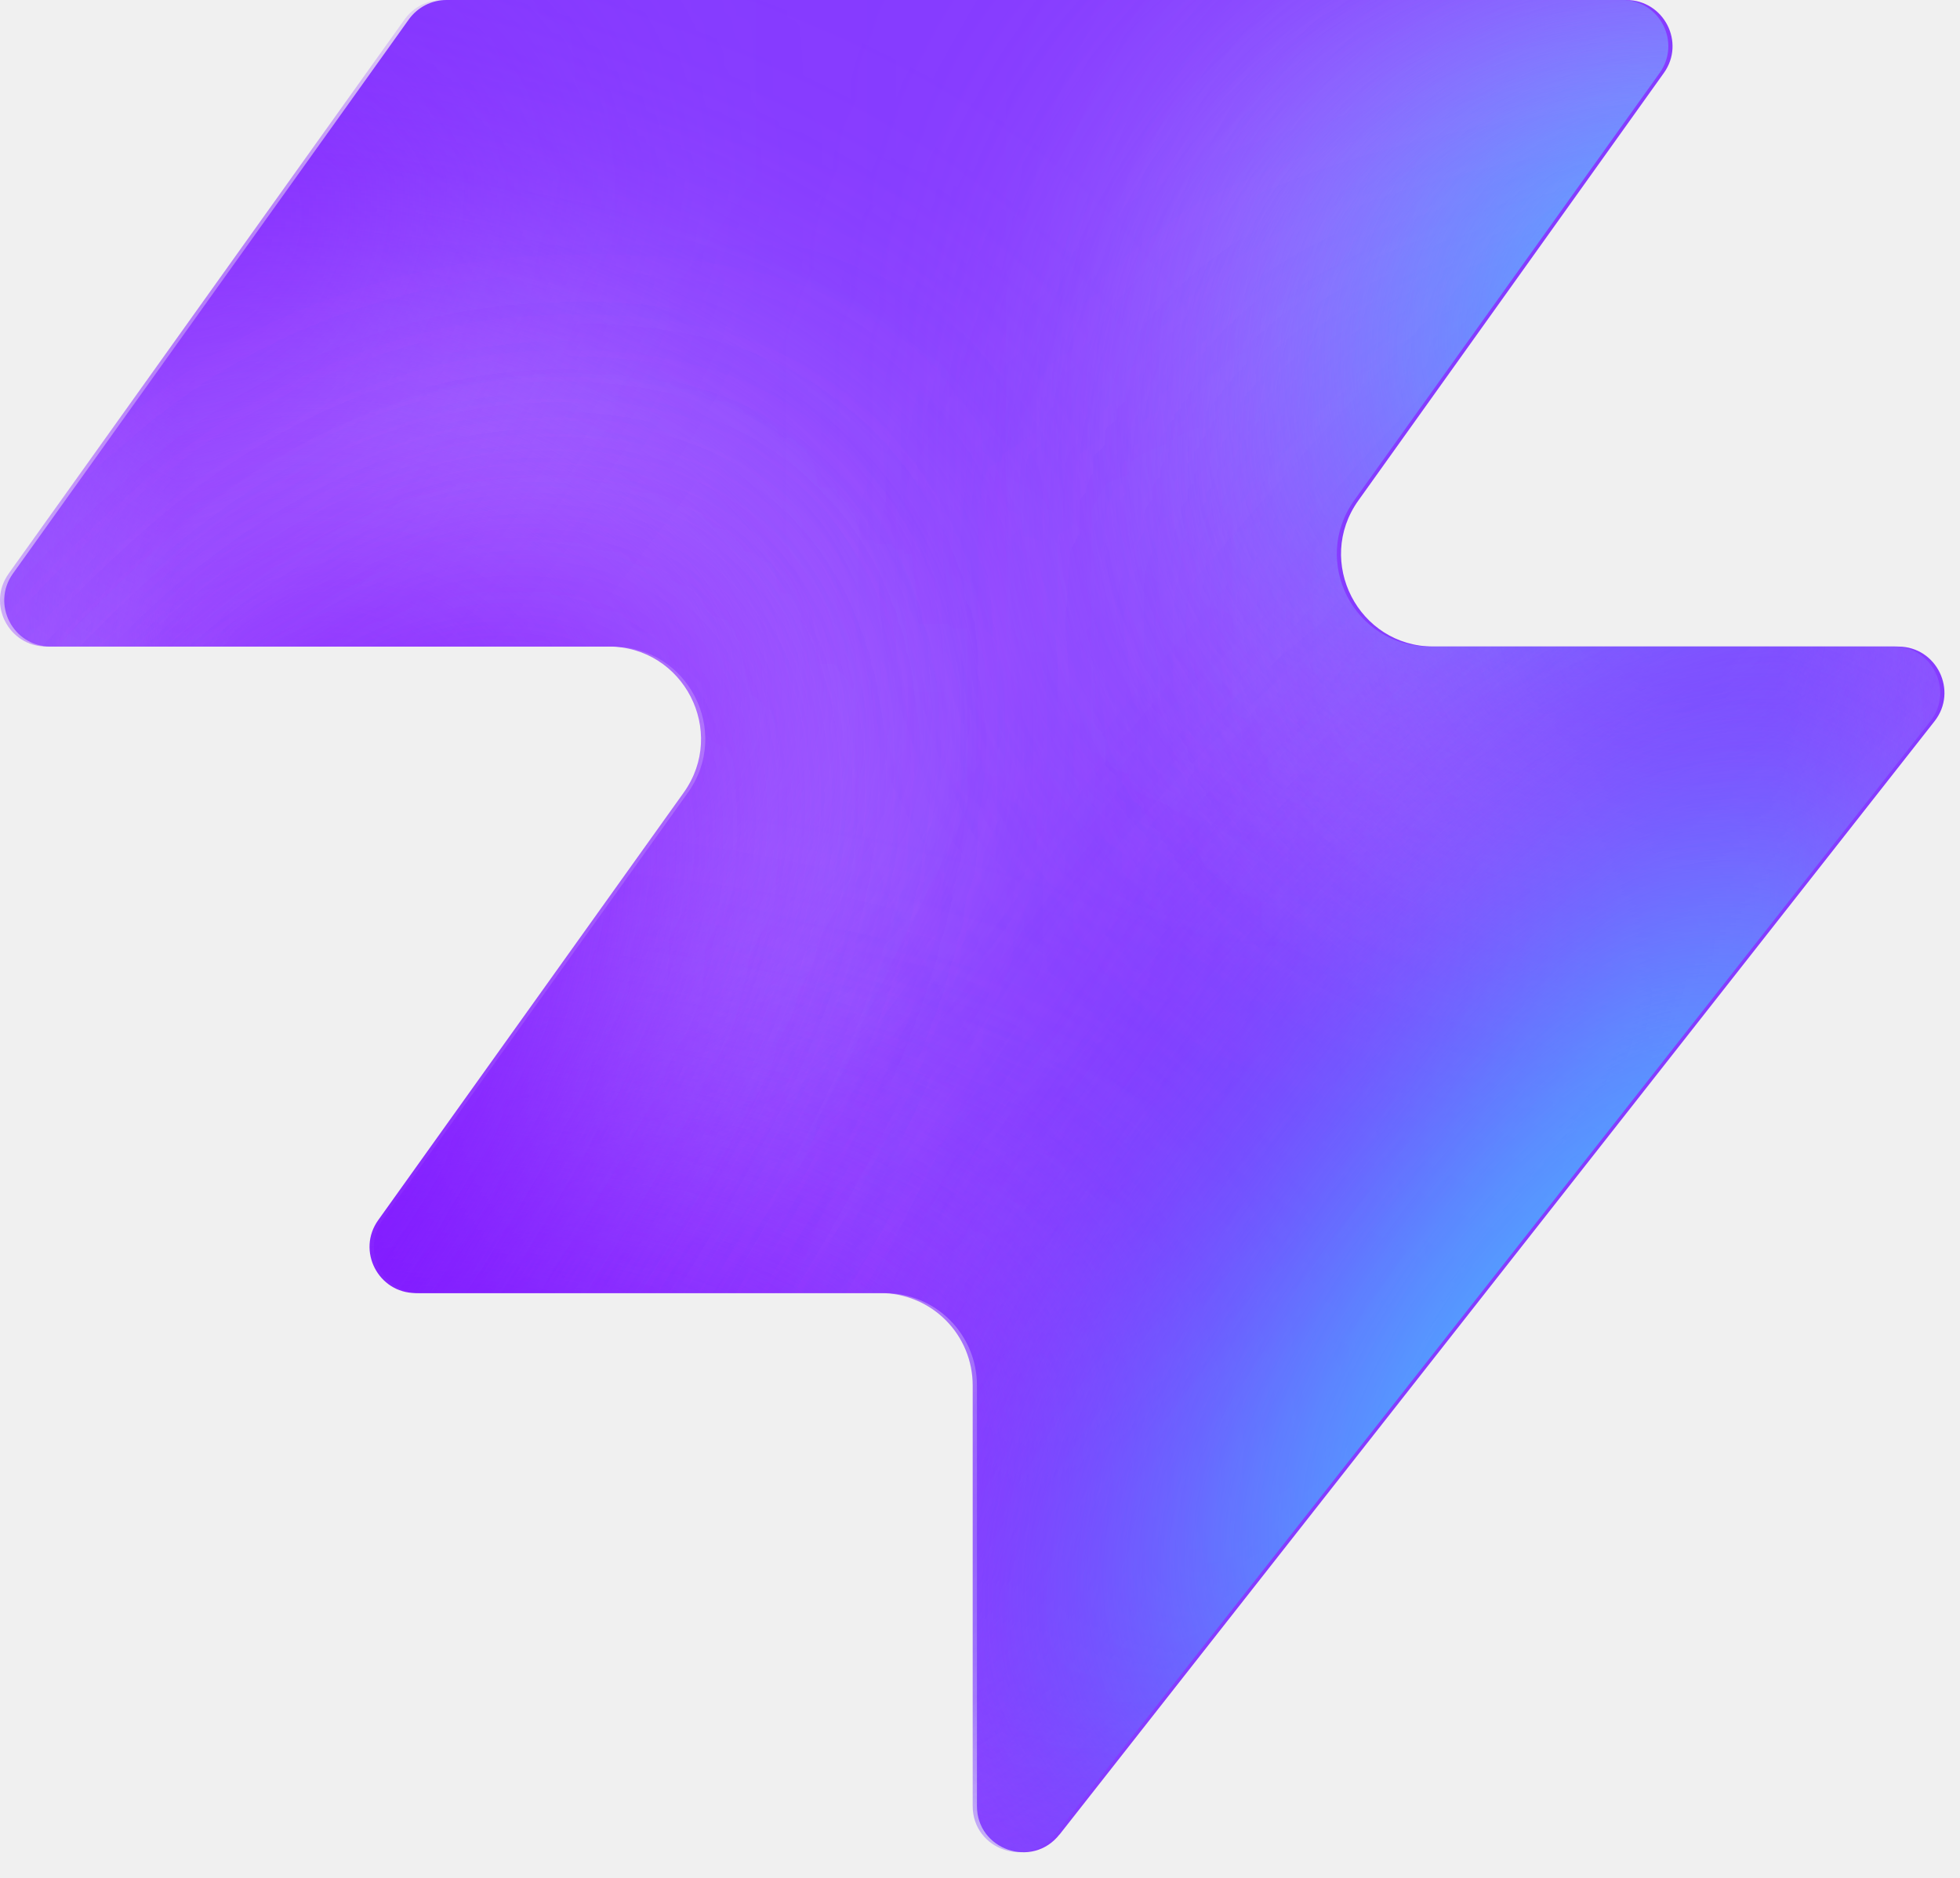
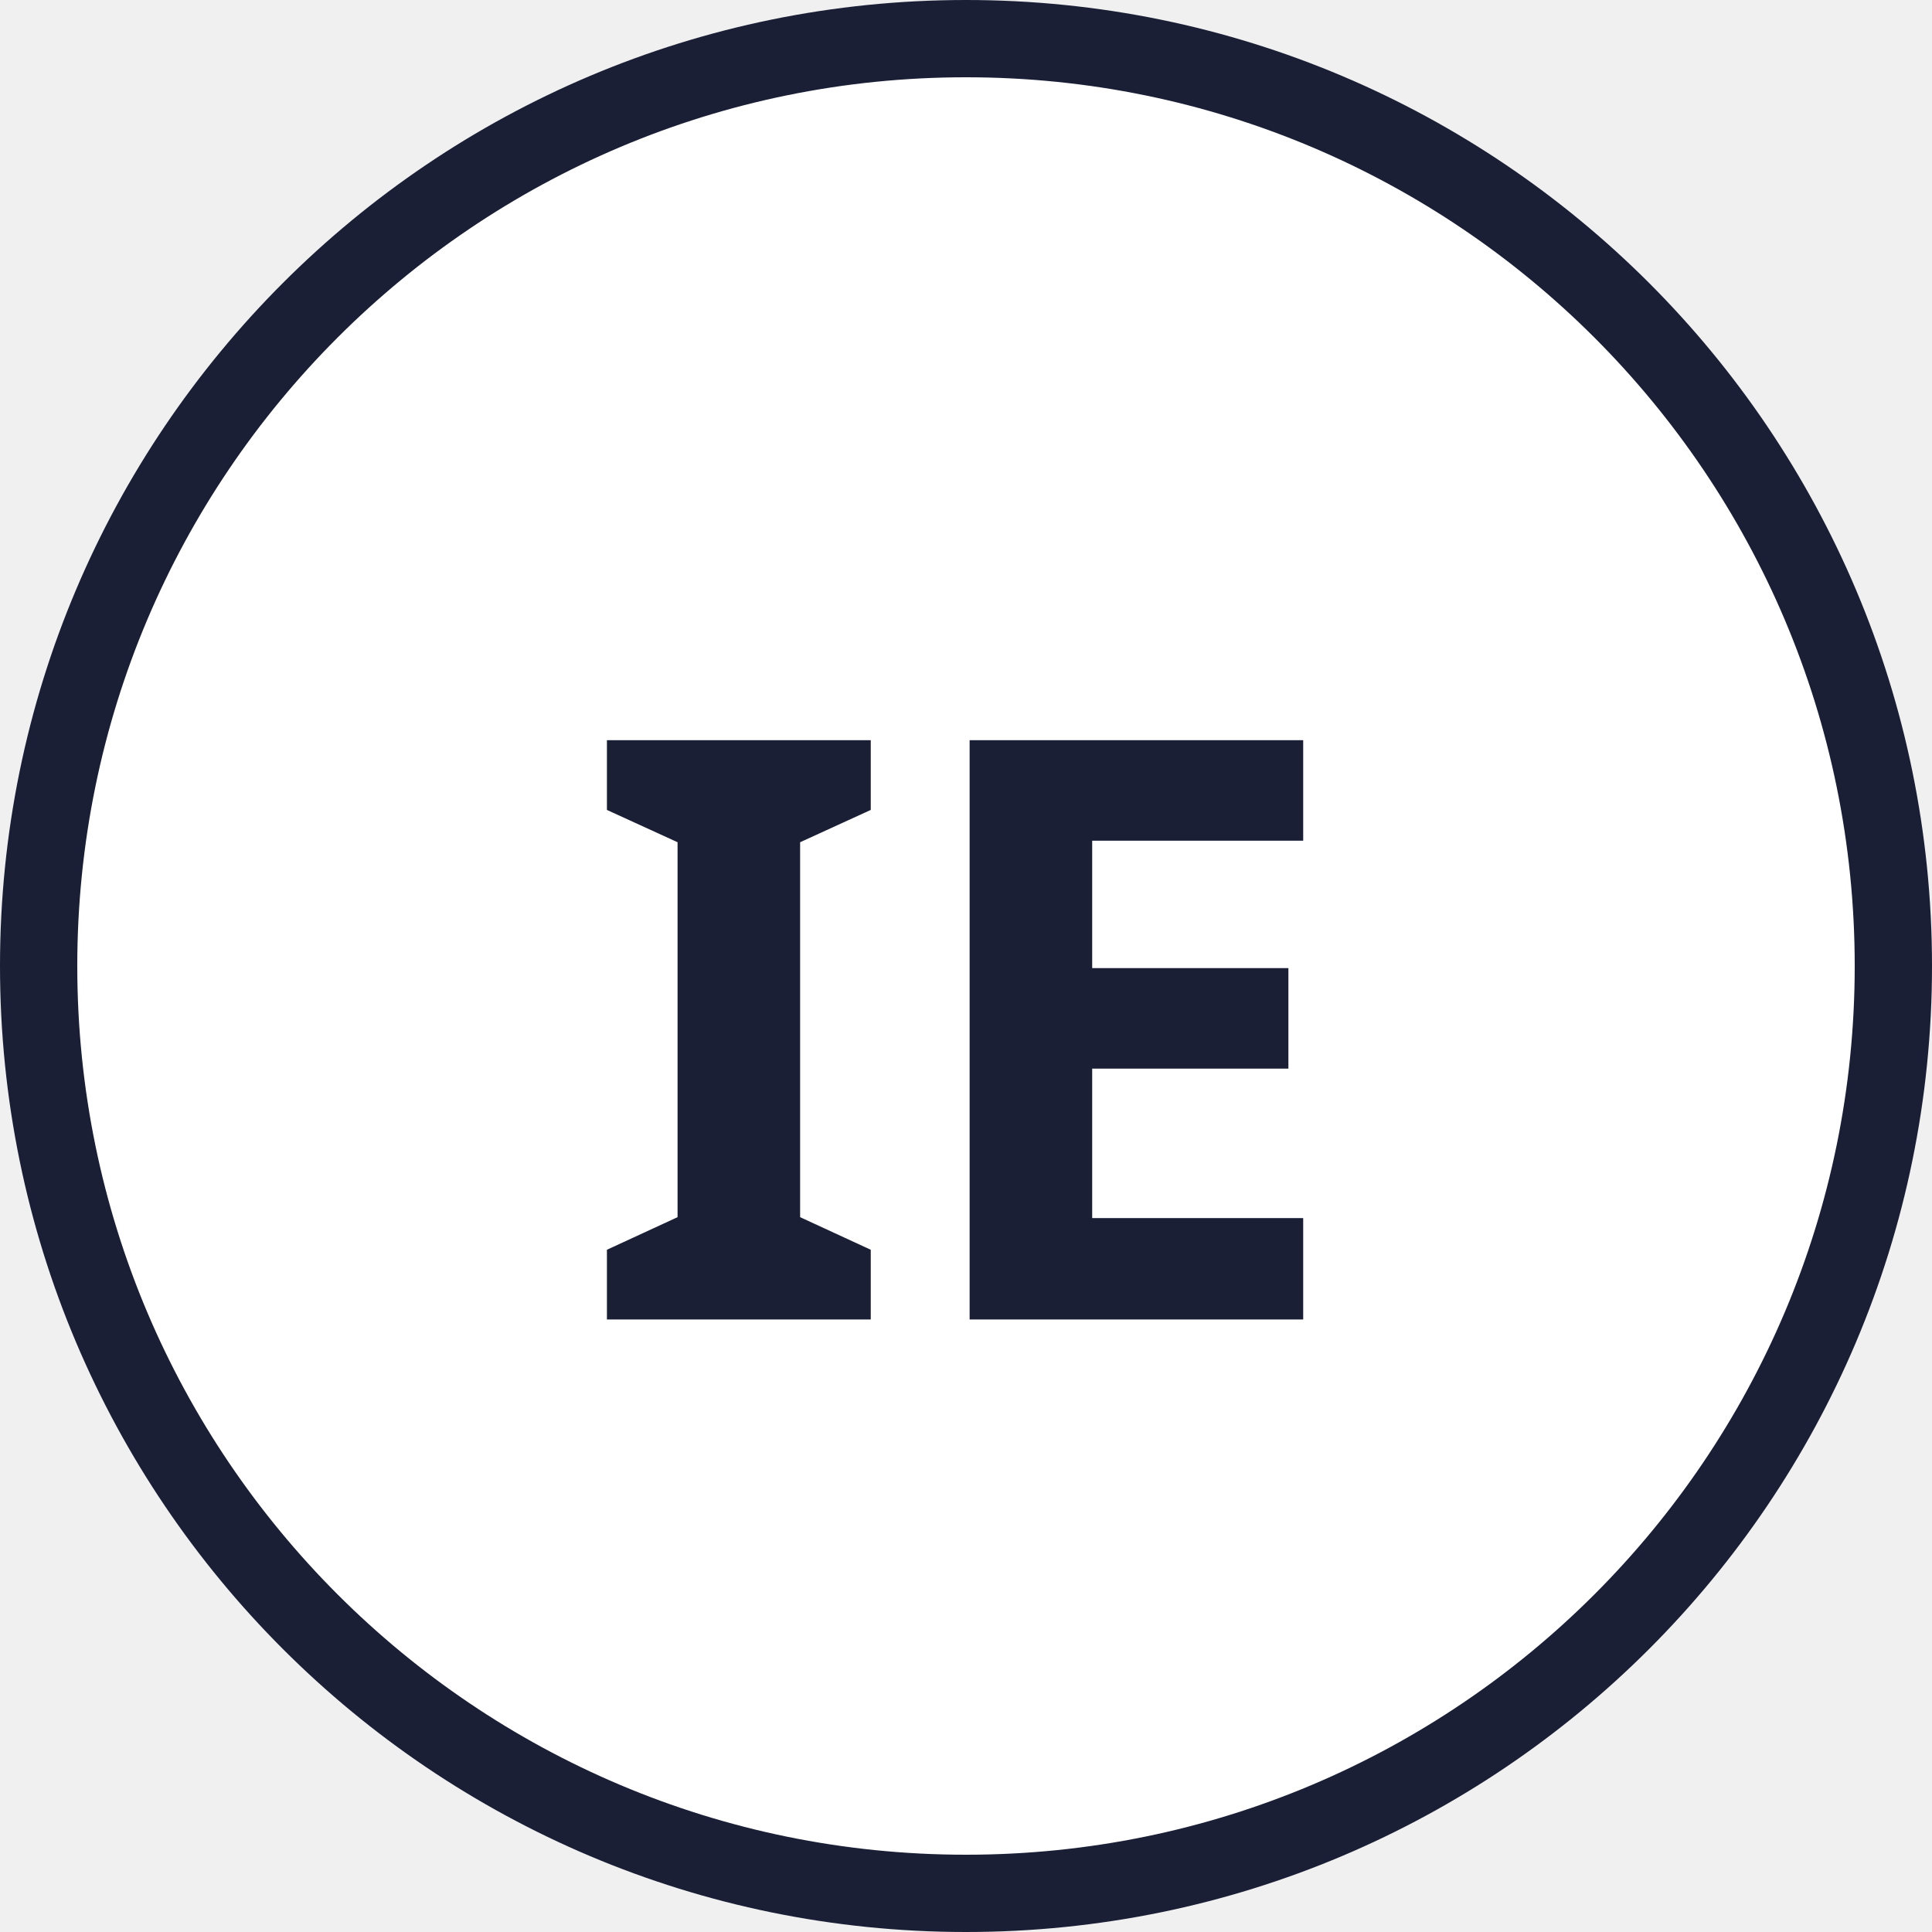
- <svg xmlns="http://www.w3.org/2000/svg" width="48" height="46" fill="none" viewBox="0 0 48 46">
-   <path fill="#863bff" d="M25.946 44.938c-.664.845-2.021.375-2.021-.698V33.937a2.26 2.26 0 0 0-2.262-2.262H10.287c-.92 0-1.456-1.04-.92-1.788l7.48-10.471c1.07-1.497 0-3.578-1.842-3.578H1.237c-.92 0-1.456-1.04-.92-1.788L10.013.474c.214-.297.556-.474.92-.474h28.894c.92 0 1.456 1.04.92 1.788l-7.48 10.471c-1.07 1.498 0 3.579 1.842 3.579h11.377c.943 0 1.473 1.088.89 1.83L25.947 44.94z" style="fill:#863bff;fill:color(display-p3 .525 .23 1);fill-opacity:1" />
-   <mask id="a" width="48" height="46" x="0" y="0" maskUnits="userSpaceOnUse" style="mask-type:alpha">
-     <path fill="#000" d="M25.842 44.938c-.664.844-2.021.375-2.021-.698V33.937a2.26 2.26 0 0 0-2.262-2.262H10.183c-.92 0-1.456-1.04-.92-1.788l7.48-10.471c1.07-1.498 0-3.579-1.842-3.579H1.133c-.92 0-1.456-1.04-.92-1.787L9.91.473c.214-.297.556-.474.92-.474h28.894c.92 0 1.456 1.04.92 1.788l-7.48 10.471c-1.07 1.498 0 3.578 1.842 3.578h11.377c.943 0 1.473 1.088.89 1.832L25.843 44.94z" style="fill:#000;fill-opacity:1" />
-   </mask>
-   <g mask="url(#a)">
-     <g filter="url(#b)">
-       <ellipse cx="5.508" cy="14.704" fill="#ede6ff" rx="5.508" ry="14.704" style="fill:#ede6ff;fill:color(display-p3 .927 .903 1);fill-opacity:1" transform="matrix(.00324 1 1 -.00324 -4.47 31.516)" />
-     </g>
-     <g filter="url(#c)">
-       <ellipse cx="10.399" cy="29.851" fill="#ede6ff" rx="10.399" ry="29.851" style="fill:#ede6ff;fill:color(display-p3 .927 .903 1);fill-opacity:1" transform="matrix(.00324 1 1 -.00324 -39.328 7.883)" />
-     </g>
-     <g filter="url(#d)">
-       <ellipse cx="5.508" cy="30.487" fill="#7e14ff" rx="5.508" ry="30.487" style="fill:#7e14ff;fill:color(display-p3 .492 .077 1);fill-opacity:1" transform="rotate(89.814 -25.913 -14.639)scale(1 -1)" />
-     </g>
-     <g filter="url(#e)">
-       <ellipse cx="5.508" cy="30.599" fill="#7e14ff" rx="5.508" ry="30.599" style="fill:#7e14ff;fill:color(display-p3 .492 .077 1);fill-opacity:1" transform="rotate(89.814 -32.644 -3.334)scale(1 -1)" />
-     </g>
-     <g filter="url(#f)">
-       <ellipse cx="5.508" cy="30.599" fill="#7e14ff" rx="5.508" ry="30.599" style="fill:#7e14ff;fill:color(display-p3 .492 .077 1);fill-opacity:1" transform="matrix(.00324 1 1 -.00324 -34.34 30.47)" />
-     </g>
-     <g filter="url(#g)">
-       <ellipse cx="14.072" cy="22.078" fill="#ede6ff" rx="14.072" ry="22.078" style="fill:#ede6ff;fill:color(display-p3 .927 .903 1);fill-opacity:1" transform="rotate(93.35 24.506 48.493)scale(-1 1)" />
-     </g>
-     <g filter="url(#h)">
-       <ellipse cx="3.47" cy="21.501" fill="#7e14ff" rx="3.47" ry="21.501" style="fill:#7e14ff;fill:color(display-p3 .492 .077 1);fill-opacity:1" transform="rotate(89.009 28.708 47.59)scale(-1 1)" />
-     </g>
-     <g filter="url(#i)">
-       <ellipse cx="3.47" cy="21.501" fill="#7e14ff" rx="3.47" ry="21.501" style="fill:#7e14ff;fill:color(display-p3 .492 .077 1);fill-opacity:1" transform="rotate(89.009 28.708 47.59)scale(-1 1)" />
-     </g>
-     <g filter="url(#j)">
-       <ellipse cx=".387" cy="8.972" fill="#7e14ff" rx="4.407" ry="29.108" style="fill:#7e14ff;fill:color(display-p3 .492 .077 1);fill-opacity:1" transform="rotate(39.51 .387 8.972)" />
-     </g>
-     <g filter="url(#k)">
-       <ellipse cx="47.523" cy="-6.092" fill="#7e14ff" rx="4.407" ry="29.108" style="fill:#7e14ff;fill:color(display-p3 .492 .077 1);fill-opacity:1" transform="rotate(37.892 47.523 -6.092)" />
-     </g>
-     <g filter="url(#l)">
-       <ellipse cx="41.412" cy="6.333" fill="#47bfff" rx="5.971" ry="9.665" style="fill:#47bfff;fill:color(display-p3 .28 .748 1);fill-opacity:1" transform="rotate(37.892 41.412 6.333)" />
-     </g>
-     <g filter="url(#m)">
-       <ellipse cx="-1.879" cy="38.332" fill="#7e14ff" rx="4.407" ry="29.108" style="fill:#7e14ff;fill:color(display-p3 .492 .077 1);fill-opacity:1" transform="rotate(37.892 -1.88 38.332)" />
-     </g>
-     <g filter="url(#n)">
-       <ellipse cx="-1.879" cy="38.332" fill="#7e14ff" rx="4.407" ry="29.108" style="fill:#7e14ff;fill:color(display-p3 .492 .077 1);fill-opacity:1" transform="rotate(37.892 -1.88 38.332)" />
-     </g>
-     <g filter="url(#o)">
-       <ellipse cx="35.651" cy="29.907" fill="#7e14ff" rx="4.407" ry="29.108" style="fill:#7e14ff;fill:color(display-p3 .492 .077 1);fill-opacity:1" transform="rotate(37.892 35.651 29.907)" />
-     </g>
-     <g filter="url(#p)">
-       <ellipse cx="38.418" cy="32.4" fill="#47bfff" rx="5.971" ry="15.297" style="fill:#47bfff;fill:color(display-p3 .28 .748 1);fill-opacity:1" transform="rotate(37.892 38.418 32.4)" />
-     </g>
-   </g>
-   <defs>
-     <filter id="b" width="60.045" height="41.654" x="-19.77" y="16.149" color-interpolation-filters="sRGB" filterUnits="userSpaceOnUse">
-       <feFlood flood-opacity="0" result="BackgroundImageFix" />
-       <feBlend in="SourceGraphic" in2="BackgroundImageFix" result="shape" />
-       <feGaussianBlur result="effect1_foregroundBlur_2002_17158" stdDeviation="7.659" />
-     </filter>
-     <filter id="c" width="90.34" height="51.437" x="-54.613" y="-7.533" color-interpolation-filters="sRGB" filterUnits="userSpaceOnUse">
-       <feFlood flood-opacity="0" result="BackgroundImageFix" />
-       <feBlend in="SourceGraphic" in2="BackgroundImageFix" result="shape" />
-       <feGaussianBlur result="effect1_foregroundBlur_2002_17158" stdDeviation="7.659" />
-     </filter>
-     <filter id="d" width="79.355" height="29.4" x="-49.64" y="2.03" color-interpolation-filters="sRGB" filterUnits="userSpaceOnUse">
-       <feFlood flood-opacity="0" result="BackgroundImageFix" />
-       <feBlend in="SourceGraphic" in2="BackgroundImageFix" result="shape" />
-       <feGaussianBlur result="effect1_foregroundBlur_2002_17158" stdDeviation="4.596" />
-     </filter>
-     <filter id="e" width="79.579" height="29.4" x="-45.045" y="20.029" color-interpolation-filters="sRGB" filterUnits="userSpaceOnUse">
-       <feFlood flood-opacity="0" result="BackgroundImageFix" />
-       <feBlend in="SourceGraphic" in2="BackgroundImageFix" result="shape" />
-       <feGaussianBlur result="effect1_foregroundBlur_2002_17158" stdDeviation="4.596" />
-     </filter>
-     <filter id="f" width="79.579" height="29.4" x="-43.513" y="21.178" color-interpolation-filters="sRGB" filterUnits="userSpaceOnUse">
-       <feFlood flood-opacity="0" result="BackgroundImageFix" />
-       <feBlend in="SourceGraphic" in2="BackgroundImageFix" result="shape" />
-       <feGaussianBlur result="effect1_foregroundBlur_2002_17158" stdDeviation="4.596" />
-     </filter>
-     <filter id="g" width="74.749" height="58.852" x="15.756" y="-17.901" color-interpolation-filters="sRGB" filterUnits="userSpaceOnUse">
-       <feFlood flood-opacity="0" result="BackgroundImageFix" />
-       <feBlend in="SourceGraphic" in2="BackgroundImageFix" result="shape" />
-       <feGaussianBlur result="effect1_foregroundBlur_2002_17158" stdDeviation="7.659" />
-     </filter>
-     <filter id="h" width="61.377" height="25.362" x="23.548" y="2.284" color-interpolation-filters="sRGB" filterUnits="userSpaceOnUse">
-       <feFlood flood-opacity="0" result="BackgroundImageFix" />
-       <feBlend in="SourceGraphic" in2="BackgroundImageFix" result="shape" />
-       <feGaussianBlur result="effect1_foregroundBlur_2002_17158" stdDeviation="4.596" />
-     </filter>
-     <filter id="i" width="61.377" height="25.362" x="23.548" y="2.284" color-interpolation-filters="sRGB" filterUnits="userSpaceOnUse">
-       <feFlood flood-opacity="0" result="BackgroundImageFix" />
-       <feBlend in="SourceGraphic" in2="BackgroundImageFix" result="shape" />
-       <feGaussianBlur result="effect1_foregroundBlur_2002_17158" stdDeviation="4.596" />
-     </filter>
-     <filter id="j" width="56.045" height="63.649" x="-27.636" y="-22.853" color-interpolation-filters="sRGB" filterUnits="userSpaceOnUse">
-       <feFlood flood-opacity="0" result="BackgroundImageFix" />
-       <feBlend in="SourceGraphic" in2="BackgroundImageFix" result="shape" />
-       <feGaussianBlur result="effect1_foregroundBlur_2002_17158" stdDeviation="4.596" />
-     </filter>
-     <filter id="k" width="54.814" height="64.646" x="20.116" y="-38.415" color-interpolation-filters="sRGB" filterUnits="userSpaceOnUse">
-       <feFlood flood-opacity="0" result="BackgroundImageFix" />
-       <feBlend in="SourceGraphic" in2="BackgroundImageFix" result="shape" />
-       <feGaussianBlur result="effect1_foregroundBlur_2002_17158" stdDeviation="4.596" />
-     </filter>
-     <filter id="l" width="33.541" height="35.313" x="24.641" y="-11.323" color-interpolation-filters="sRGB" filterUnits="userSpaceOnUse">
-       <feFlood flood-opacity="0" result="BackgroundImageFix" />
-       <feBlend in="SourceGraphic" in2="BackgroundImageFix" result="shape" />
-       <feGaussianBlur result="effect1_foregroundBlur_2002_17158" stdDeviation="4.596" />
-     </filter>
-     <filter id="m" width="54.814" height="64.646" x="-29.286" y="6.009" color-interpolation-filters="sRGB" filterUnits="userSpaceOnUse">
-       <feFlood flood-opacity="0" result="BackgroundImageFix" />
-       <feBlend in="SourceGraphic" in2="BackgroundImageFix" result="shape" />
-       <feGaussianBlur result="effect1_foregroundBlur_2002_17158" stdDeviation="4.596" />
-     </filter>
-     <filter id="n" width="54.814" height="64.646" x="-29.286" y="6.009" color-interpolation-filters="sRGB" filterUnits="userSpaceOnUse">
-       <feFlood flood-opacity="0" result="BackgroundImageFix" />
-       <feBlend in="SourceGraphic" in2="BackgroundImageFix" result="shape" />
-       <feGaussianBlur result="effect1_foregroundBlur_2002_17158" stdDeviation="4.596" />
-     </filter>
-     <filter id="o" width="54.814" height="64.646" x="8.244" y="-2.416" color-interpolation-filters="sRGB" filterUnits="userSpaceOnUse">
-       <feFlood flood-opacity="0" result="BackgroundImageFix" />
-       <feBlend in="SourceGraphic" in2="BackgroundImageFix" result="shape" />
-       <feGaussianBlur result="effect1_foregroundBlur_2002_17158" stdDeviation="4.596" />
-     </filter>
-     <filter id="p" width="39.409" height="43.623" x="18.713" y="10.588" color-interpolation-filters="sRGB" filterUnits="userSpaceOnUse">
-       <feFlood flood-opacity="0" result="BackgroundImageFix" />
-       <feBlend in="SourceGraphic" in2="BackgroundImageFix" result="shape" />
-       <feGaussianBlur result="effect1_foregroundBlur_2002_17158" stdDeviation="4.596" />
-     </filter>
-   </defs>
+ <svg xmlns="http://www.w3.org/2000/svg" viewBox="0 0 100 100">
+   <circle cx="50" cy="50" r="48" fill="#ffffff" stroke="#1A1F36" stroke-width="4" />
+   <text x="50" y="52" font-family="sans-serif" font-size="42" font-weight="900" fill="#1A1F36" text-anchor="middle" dominant-baseline="central">IE</text>
</svg>
